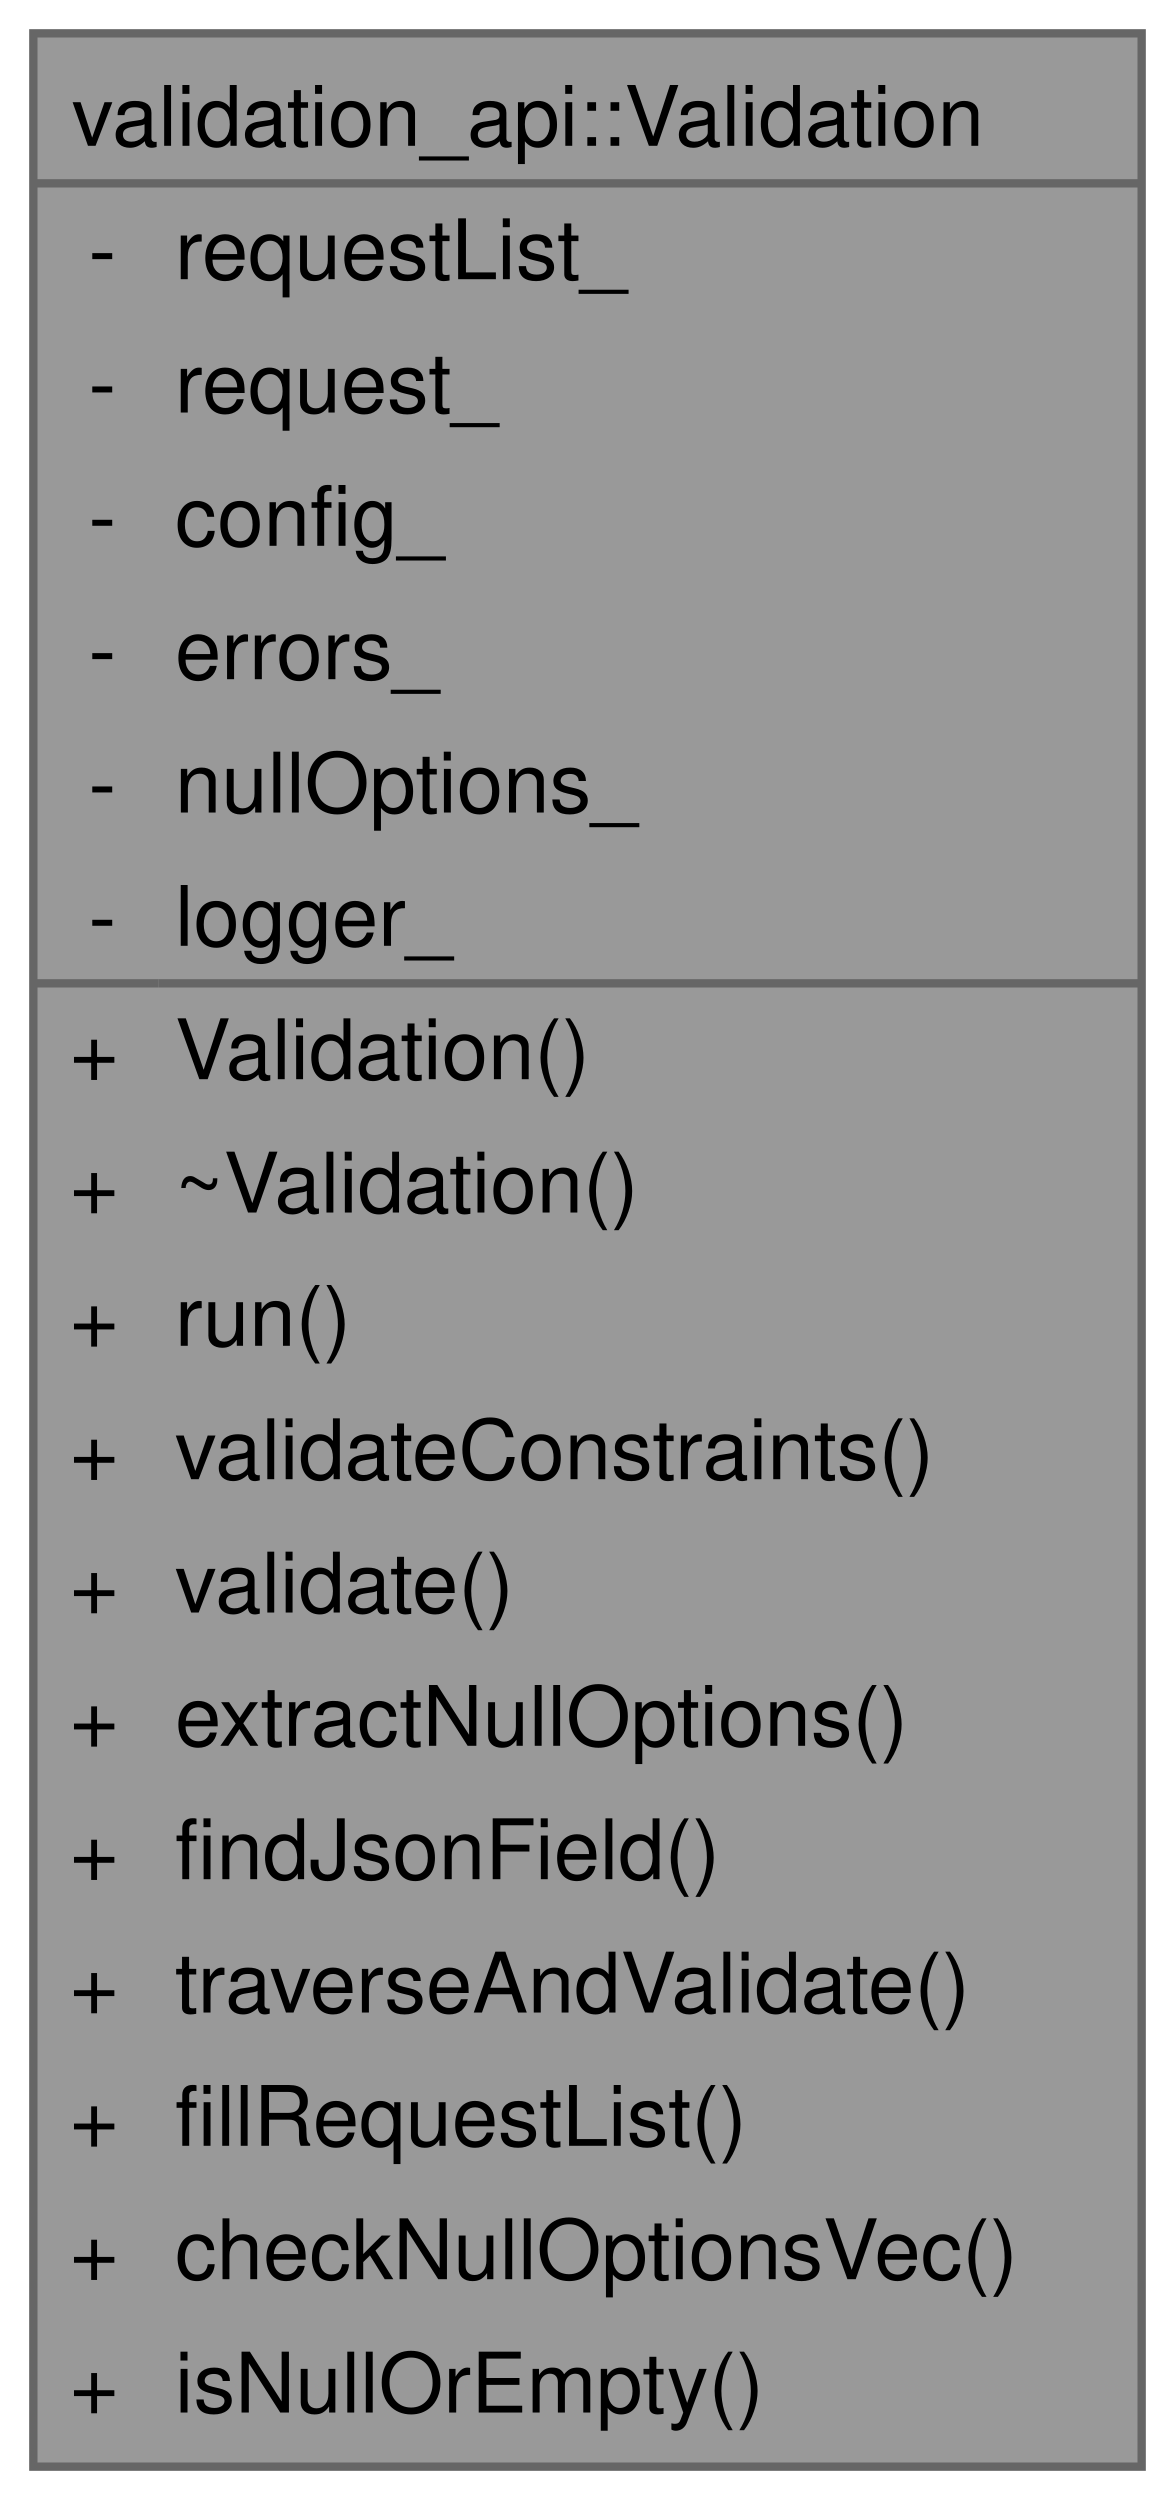
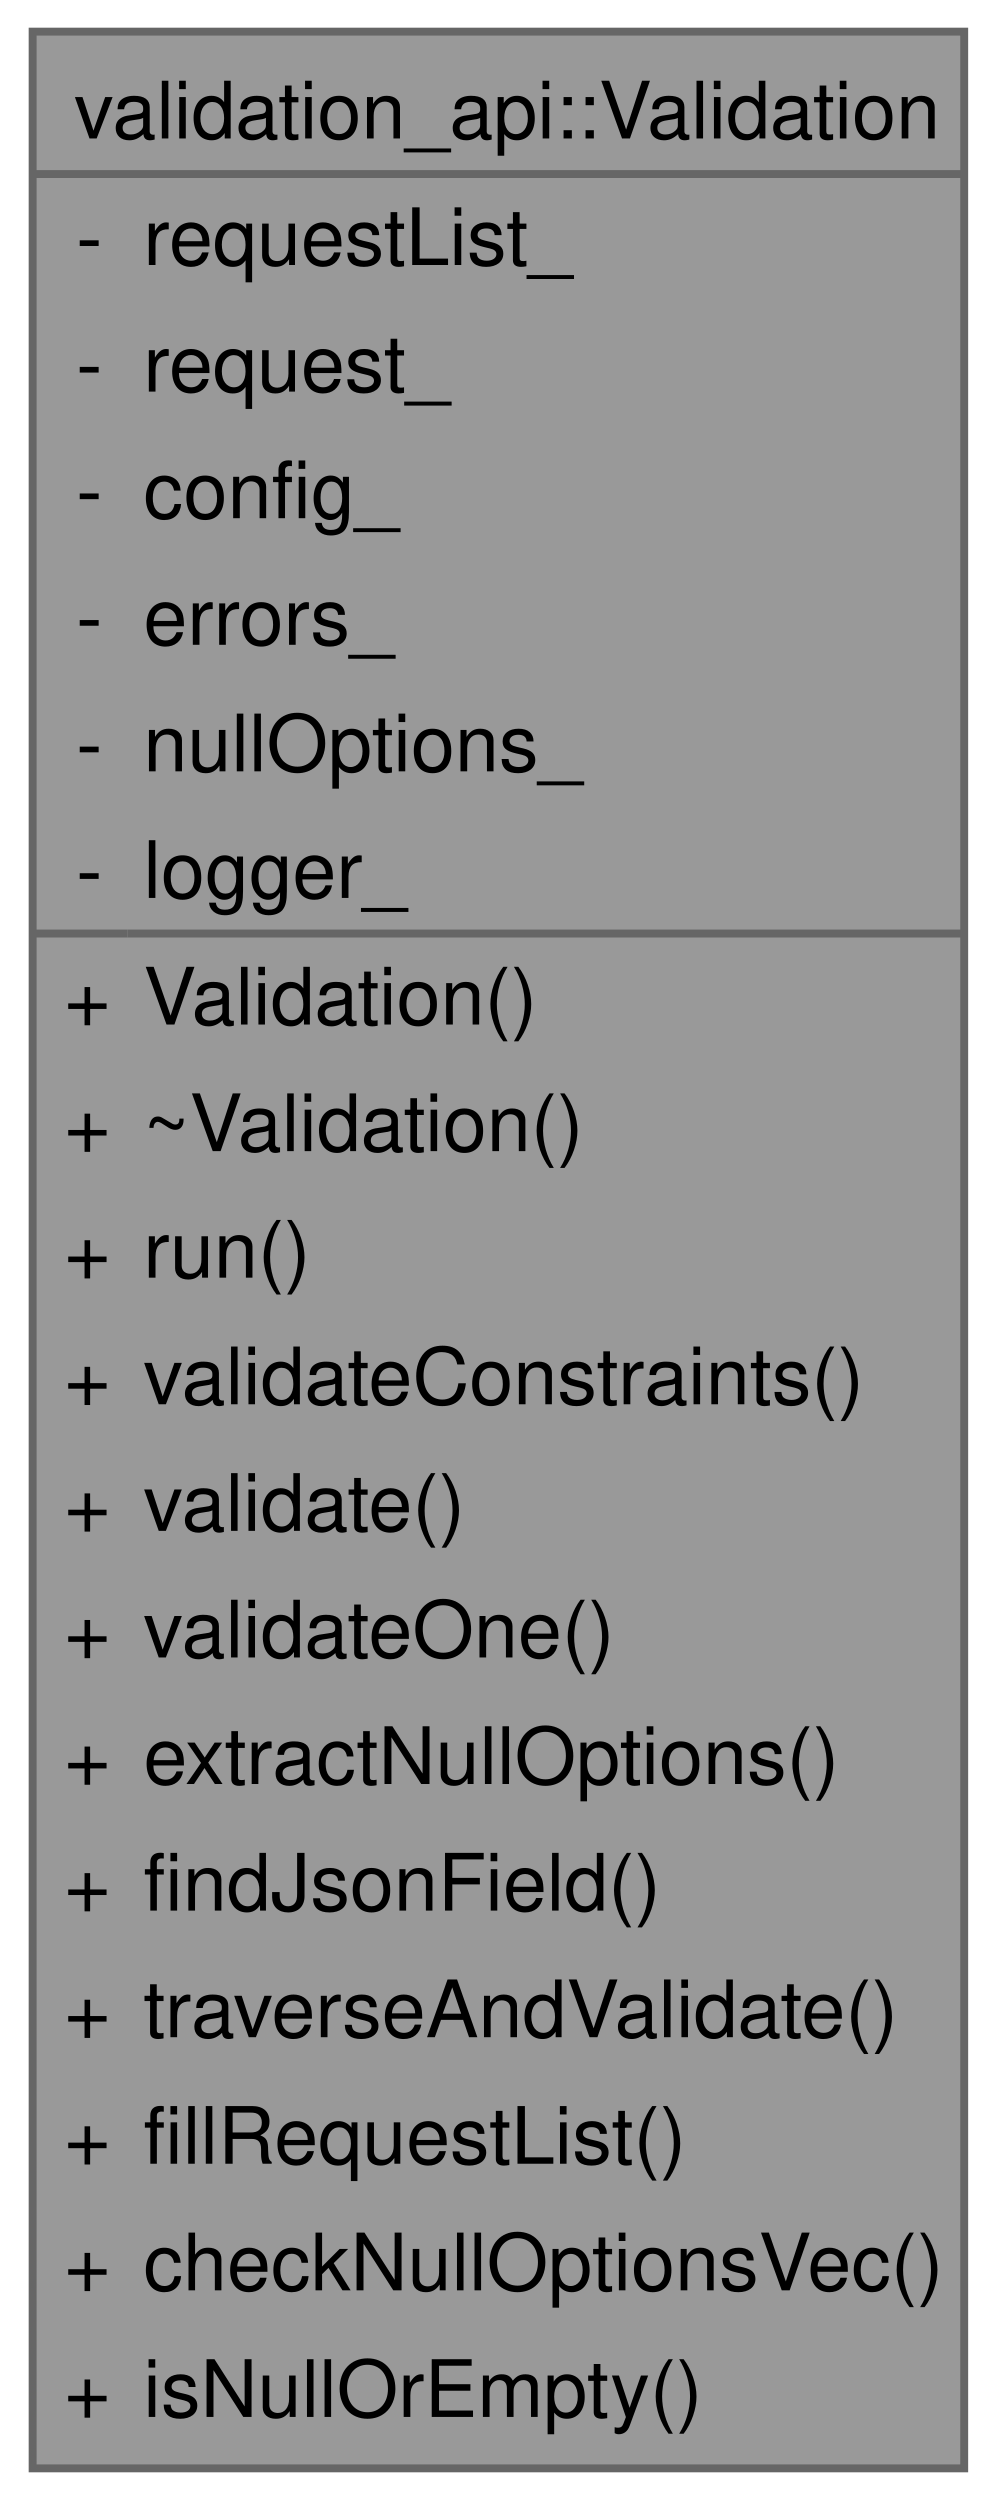
- <svg xmlns="http://www.w3.org/2000/svg" xmlns:xlink="http://www.w3.org/1999/xlink" width="141pt" height="300pt" viewBox="0.00 0.00 141.00 300.00">
-   <g id="graph0" class="graph" transform="scale(1 1) rotate(0) translate(4 296)">
+ <svg xmlns="http://www.w3.org/2000/svg" xmlns:xlink="http://www.w3.org/1999/xlink" width="126pt" height="316pt" viewBox="0.00 0.00 125.75 316.00">
+   <g id="graph0" class="graph" transform="scale(1 1) rotate(0) translate(4 312)">
    <g id="Node000001" class="node">
      <g id="a_Node000001">
        <a xlink:title=" ">
-           <polygon fill="#999999" stroke="none" points="133,-292 0,-292 0,0 133,0 133,-292" />
-           <text text-anchor="start" x="4.62" y="-278.5" font-family="Helvetica,sans-Serif" font-size="10.00">validation_api::Validation</text>
-           <text text-anchor="start" x="6.62" y="-262.5" font-family="Helvetica,sans-Serif" font-size="10.00">-</text>
-           <text text-anchor="start" x="17" y="-262.5" font-family="Helvetica,sans-Serif" font-size="10.00">requestList_</text>
-           <text text-anchor="start" x="6.62" y="-246.5" font-family="Helvetica,sans-Serif" font-size="10.00">-</text>
-           <text text-anchor="start" x="17" y="-246.5" font-family="Helvetica,sans-Serif" font-size="10.00">request_</text>
-           <text text-anchor="start" x="6.62" y="-230.5" font-family="Helvetica,sans-Serif" font-size="10.00">-</text>
-           <text text-anchor="start" x="17" y="-230.5" font-family="Helvetica,sans-Serif" font-size="10.00">config_</text>
-           <text text-anchor="start" x="6.62" y="-214.5" font-family="Helvetica,sans-Serif" font-size="10.00">-</text>
-           <text text-anchor="start" x="17" y="-214.5" font-family="Helvetica,sans-Serif" font-size="10.00">errors_</text>
-           <text text-anchor="start" x="6.62" y="-198.5" font-family="Helvetica,sans-Serif" font-size="10.00">-</text>
-           <text text-anchor="start" x="17" y="-198.5" font-family="Helvetica,sans-Serif" font-size="10.00">nullOptions_</text>
-           <text text-anchor="start" x="6.62" y="-182.5" font-family="Helvetica,sans-Serif" font-size="10.00">-</text>
-           <text text-anchor="start" x="17" y="-182.5" font-family="Helvetica,sans-Serif" font-size="10.00">logger_</text>
-           <text text-anchor="start" x="4.38" y="-166.5" font-family="Helvetica,sans-Serif" font-size="10.00">+</text>
-           <text text-anchor="start" x="17" y="-166.5" font-family="Helvetica,sans-Serif" font-size="10.00">Validation()</text>
-           <text text-anchor="start" x="4.38" y="-150.5" font-family="Helvetica,sans-Serif" font-size="10.00">+</text>
-           <text text-anchor="start" x="17" y="-150.5" font-family="Helvetica,sans-Serif" font-size="10.00">~Validation()</text>
-           <text text-anchor="start" x="4.38" y="-134.5" font-family="Helvetica,sans-Serif" font-size="10.00">+</text>
-           <text text-anchor="start" x="17" y="-134.5" font-family="Helvetica,sans-Serif" font-size="10.00">run()</text>
-           <text text-anchor="start" x="4.38" y="-118.5" font-family="Helvetica,sans-Serif" font-size="10.00">+</text>
-           <text text-anchor="start" x="17" y="-118.5" font-family="Helvetica,sans-Serif" font-size="10.00">validateConstraints()</text>
-           <text text-anchor="start" x="4.38" y="-102.5" font-family="Helvetica,sans-Serif" font-size="10.00">+</text>
-           <text text-anchor="start" x="17" y="-102.5" font-family="Helvetica,sans-Serif" font-size="10.00">validate()</text>
-           <text text-anchor="start" x="4.38" y="-86.5" font-family="Helvetica,sans-Serif" font-size="10.00">+</text>
-           <text text-anchor="start" x="17" y="-86.5" font-family="Helvetica,sans-Serif" font-size="10.00">extractNullOptions()</text>
-           <text text-anchor="start" x="4.38" y="-70.5" font-family="Helvetica,sans-Serif" font-size="10.00">+</text>
-           <text text-anchor="start" x="17" y="-70.5" font-family="Helvetica,sans-Serif" font-size="10.00">findJsonField()</text>
-           <text text-anchor="start" x="4.38" y="-54.5" font-family="Helvetica,sans-Serif" font-size="10.00">+</text>
-           <text text-anchor="start" x="17" y="-54.5" font-family="Helvetica,sans-Serif" font-size="10.00">traverseAndValidate()</text>
-           <text text-anchor="start" x="4.38" y="-38.5" font-family="Helvetica,sans-Serif" font-size="10.00">+</text>
-           <text text-anchor="start" x="17" y="-38.5" font-family="Helvetica,sans-Serif" font-size="10.00">fillRequestList()</text>
-           <text text-anchor="start" x="4.38" y="-22.5" font-family="Helvetica,sans-Serif" font-size="10.00">+</text>
-           <text text-anchor="start" x="17" y="-22.5" font-family="Helvetica,sans-Serif" font-size="10.00">checkNullOptionsVec()</text>
-           <text text-anchor="start" x="4.38" y="-6.5" font-family="Helvetica,sans-Serif" font-size="10.00">+</text>
-           <text text-anchor="start" x="17" y="-6.5" font-family="Helvetica,sans-Serif" font-size="10.00">isNullOrEmpty()</text>
-           <polygon fill="#666666" stroke="#666666" points="0,-274 0,-274 133,-274 133,-274 0,-274" />
-           <polygon fill="#666666" stroke="#666666" points="0,-178 0,-178 15,-178 15,-178 0,-178" />
-           <polygon fill="#666666" stroke="#666666" points="15,-178 15,-178 133,-178 133,-178 15,-178" />
-           <polygon fill="none" stroke="#666666" points="0,0 0,-292 133,-292 133,0 0,0" />
+           <polygon fill="#999999" stroke="none" points="117.75,-308 0,-308 0,0 117.75,0 117.75,-308" />
+           <text text-anchor="start" x="5.25" y="-294.5" font-family="Helvetica,sans-Serif" font-size="10.00">validation_api::Validation</text>
+           <text text-anchor="start" x="5.5" y="-278.5" font-family="Helvetica,sans-Serif" font-size="10.00">-</text>
+           <text text-anchor="start" x="14" y="-278.5" font-family="Helvetica,sans-Serif" font-size="10.00">requestList_</text>
+           <text text-anchor="start" x="5.5" y="-262.5" font-family="Helvetica,sans-Serif" font-size="10.00">-</text>
+           <text text-anchor="start" x="14" y="-262.5" font-family="Helvetica,sans-Serif" font-size="10.00">request_</text>
+           <text text-anchor="start" x="5.5" y="-246.5" font-family="Helvetica,sans-Serif" font-size="10.00">-</text>
+           <text text-anchor="start" x="14" y="-246.5" font-family="Helvetica,sans-Serif" font-size="10.00">config_</text>
+           <text text-anchor="start" x="5.5" y="-230.5" font-family="Helvetica,sans-Serif" font-size="10.00">-</text>
+           <text text-anchor="start" x="14" y="-230.5" font-family="Helvetica,sans-Serif" font-size="10.00">errors_</text>
+           <text text-anchor="start" x="5.5" y="-214.5" font-family="Helvetica,sans-Serif" font-size="10.00">-</text>
+           <text text-anchor="start" x="14" y="-214.5" font-family="Helvetica,sans-Serif" font-size="10.00">nullOptions_</text>
+           <text text-anchor="start" x="5.5" y="-198.5" font-family="Helvetica,sans-Serif" font-size="10.00">-</text>
+           <text text-anchor="start" x="14" y="-198.5" font-family="Helvetica,sans-Serif" font-size="10.00">logger_</text>
+           <text text-anchor="start" x="4" y="-182.5" font-family="Helvetica,sans-Serif" font-size="10.00">+</text>
+           <text text-anchor="start" x="14" y="-182.5" font-family="Helvetica,sans-Serif" font-size="10.00">Validation()</text>
+           <text text-anchor="start" x="4" y="-166.5" font-family="Helvetica,sans-Serif" font-size="10.00">+</text>
+           <text text-anchor="start" x="14" y="-166.5" font-family="Helvetica,sans-Serif" font-size="10.00">~Validation()</text>
+           <text text-anchor="start" x="4" y="-150.5" font-family="Helvetica,sans-Serif" font-size="10.00">+</text>
+           <text text-anchor="start" x="14" y="-150.5" font-family="Helvetica,sans-Serif" font-size="10.00">run()</text>
+           <text text-anchor="start" x="4" y="-134.5" font-family="Helvetica,sans-Serif" font-size="10.00">+</text>
+           <text text-anchor="start" x="14" y="-134.5" font-family="Helvetica,sans-Serif" font-size="10.00">validateConstraints()</text>
+           <text text-anchor="start" x="4" y="-118.5" font-family="Helvetica,sans-Serif" font-size="10.00">+</text>
+           <text text-anchor="start" x="14" y="-118.5" font-family="Helvetica,sans-Serif" font-size="10.00">validate()</text>
+           <text text-anchor="start" x="4" y="-102.5" font-family="Helvetica,sans-Serif" font-size="10.00">+</text>
+           <text text-anchor="start" x="14" y="-102.5" font-family="Helvetica,sans-Serif" font-size="10.00">validateOne()</text>
+           <text text-anchor="start" x="4" y="-86.5" font-family="Helvetica,sans-Serif" font-size="10.00">+</text>
+           <text text-anchor="start" x="14" y="-86.5" font-family="Helvetica,sans-Serif" font-size="10.00">extractNullOptions()</text>
+           <text text-anchor="start" x="4" y="-70.5" font-family="Helvetica,sans-Serif" font-size="10.00">+</text>
+           <text text-anchor="start" x="14" y="-70.5" font-family="Helvetica,sans-Serif" font-size="10.00">findJsonField()</text>
+           <text text-anchor="start" x="4" y="-54.5" font-family="Helvetica,sans-Serif" font-size="10.00">+</text>
+           <text text-anchor="start" x="14" y="-54.5" font-family="Helvetica,sans-Serif" font-size="10.00">traverseAndValidate()</text>
+           <text text-anchor="start" x="4" y="-38.5" font-family="Helvetica,sans-Serif" font-size="10.00">+</text>
+           <text text-anchor="start" x="14" y="-38.5" font-family="Helvetica,sans-Serif" font-size="10.00">fillRequestList()</text>
+           <text text-anchor="start" x="4" y="-22.5" font-family="Helvetica,sans-Serif" font-size="10.00">+</text>
+           <text text-anchor="start" x="14" y="-22.5" font-family="Helvetica,sans-Serif" font-size="10.00">checkNullOptionsVec()</text>
+           <text text-anchor="start" x="4" y="-6.5" font-family="Helvetica,sans-Serif" font-size="10.00">+</text>
+           <text text-anchor="start" x="14" y="-6.5" font-family="Helvetica,sans-Serif" font-size="10.00">isNullOrEmpty()</text>
+           <polygon fill="#666666" stroke="#666666" points="0,-290 0,-290 117.75,-290 117.75,-290 0,-290" />
+           <polygon fill="#666666" stroke="#666666" points="0,-194 0,-194 12,-194 12,-194 0,-194" />
+           <polygon fill="#666666" stroke="#666666" points="12,-194 12,-194 117.75,-194 117.75,-194 12,-194" />
+           <polygon fill="none" stroke="#666666" points="0,0 0,-308 117.75,-308 117.75,0 0,0" />
        </a>
      </g>
    </g>
  </g>
</svg>
